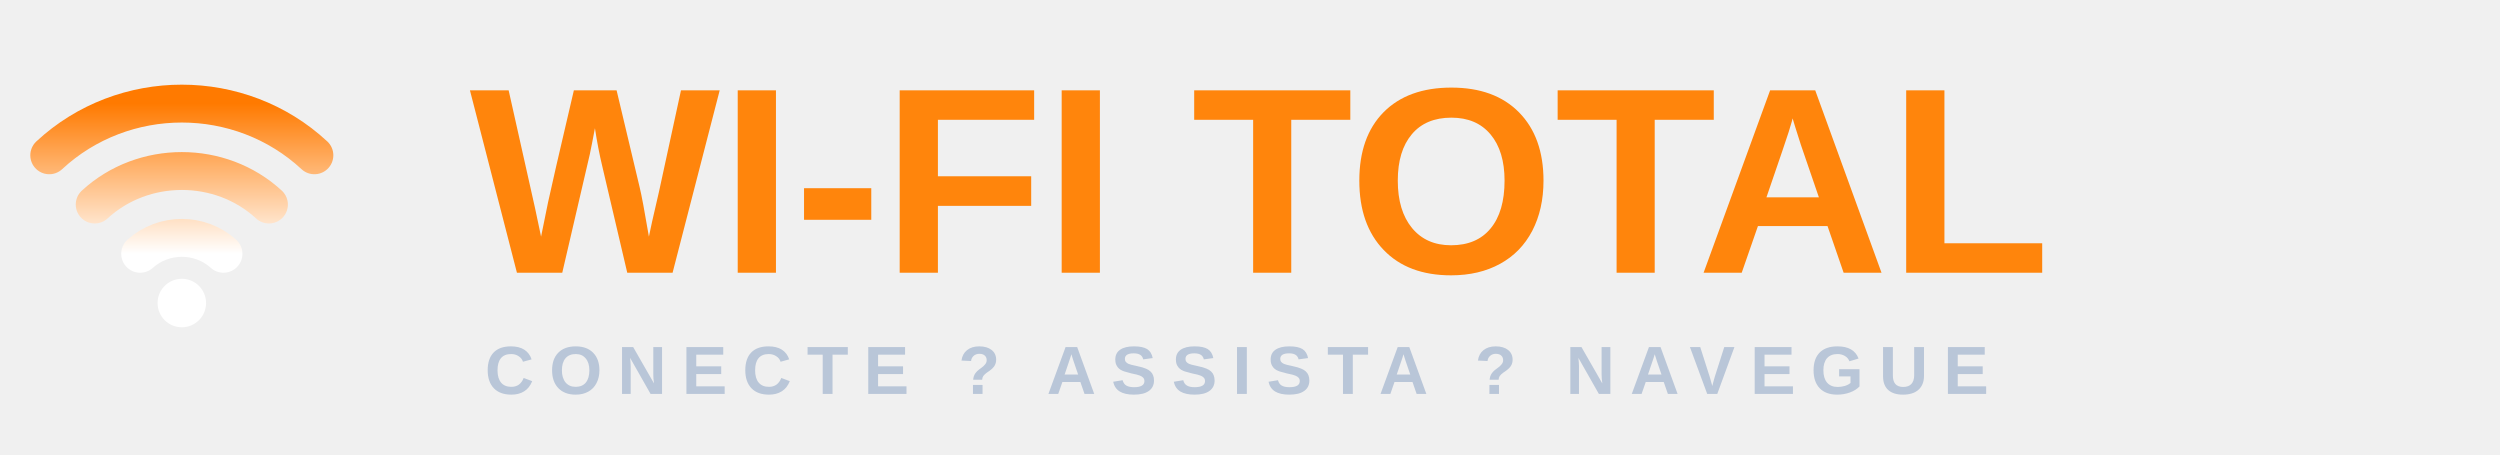
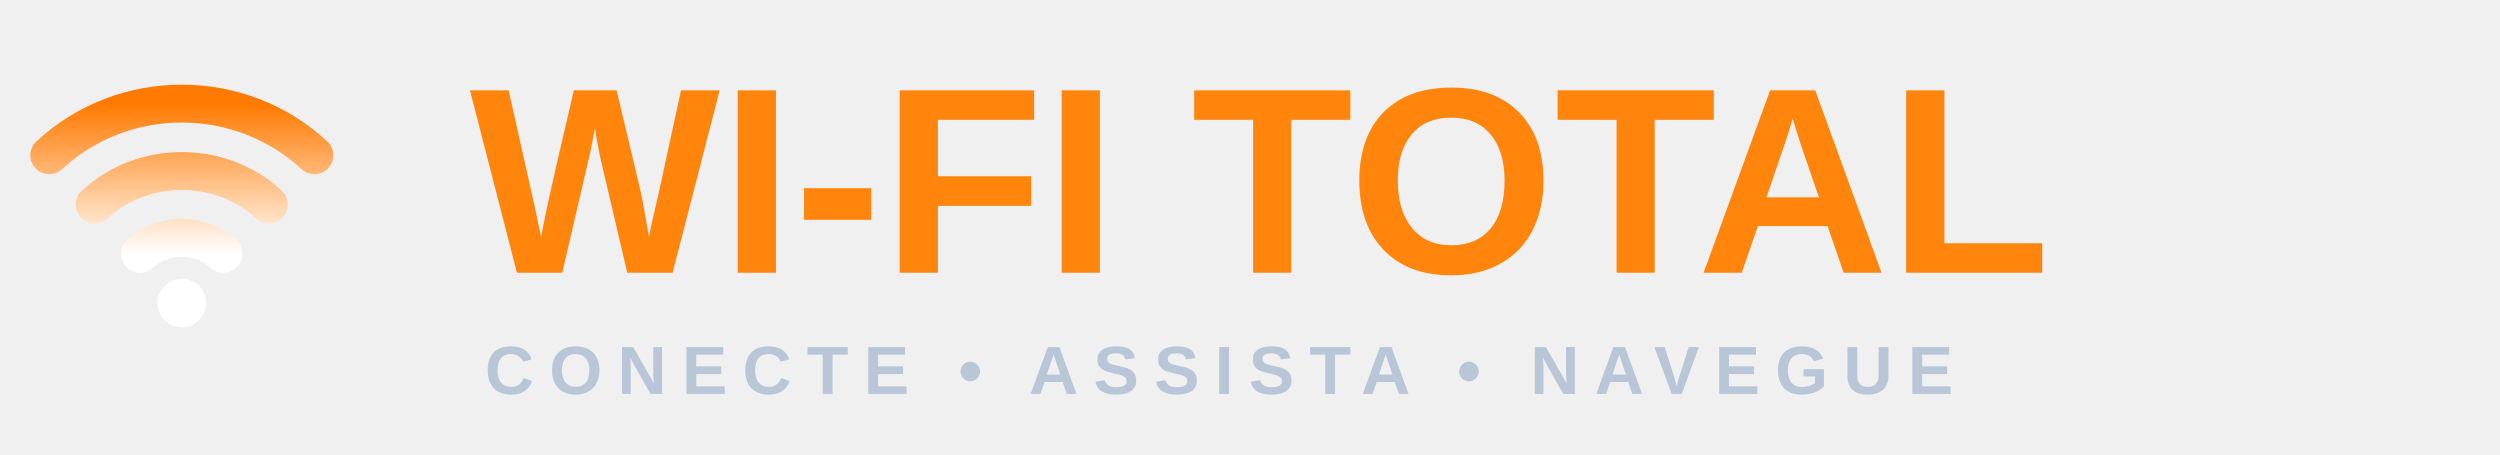
<svg xmlns="http://www.w3.org/2000/svg" viewBox="0 0 330 60" role="img" aria-label="WI-FI TOTAL">
  <defs>
    <linearGradient id="w" x2="0" y2="1">
      <stop stop-color="#ff7a00" />
      <stop offset="1" stop-color="#fff" />
    </linearGradient>
  </defs>
  <g transform="translate(0 3)" fill="none" stroke="url(#w)" stroke-width="5" stroke-linecap="round">
    <path d="M6.5 17.5c9.8-9.1 25.2-9.1 35 0M12.5 24c6.4-5.9 16.6-5.9 23 0M18.5 30.5c3.1-2.8 7.9-2.8 11 0" />
    <circle cx="24" cy="37" r="3.2" fill="#fff" stroke="none" />
  </g>
  <text x="62" y="36" font-family="Arial,sans-serif" font-weight="900" font-size="35" fill="#ff850c">WI-FI TOTAL</text>
-   <text x="64" y="52" font-family="Arial,sans-serif" font-weight="700" font-size="9" letter-spacing="2" fill="#b9c6d8">CONECTE ? ASSISTA ? NAVEGUE</text>
+   <text x="64" y="52" font-family="Arial,sans-serif" font-weight="700" font-size="9" letter-spacing="2" fill="#b9c6d8">CONECTE • ASSISTA • NAVEGUE</text>
</svg>
